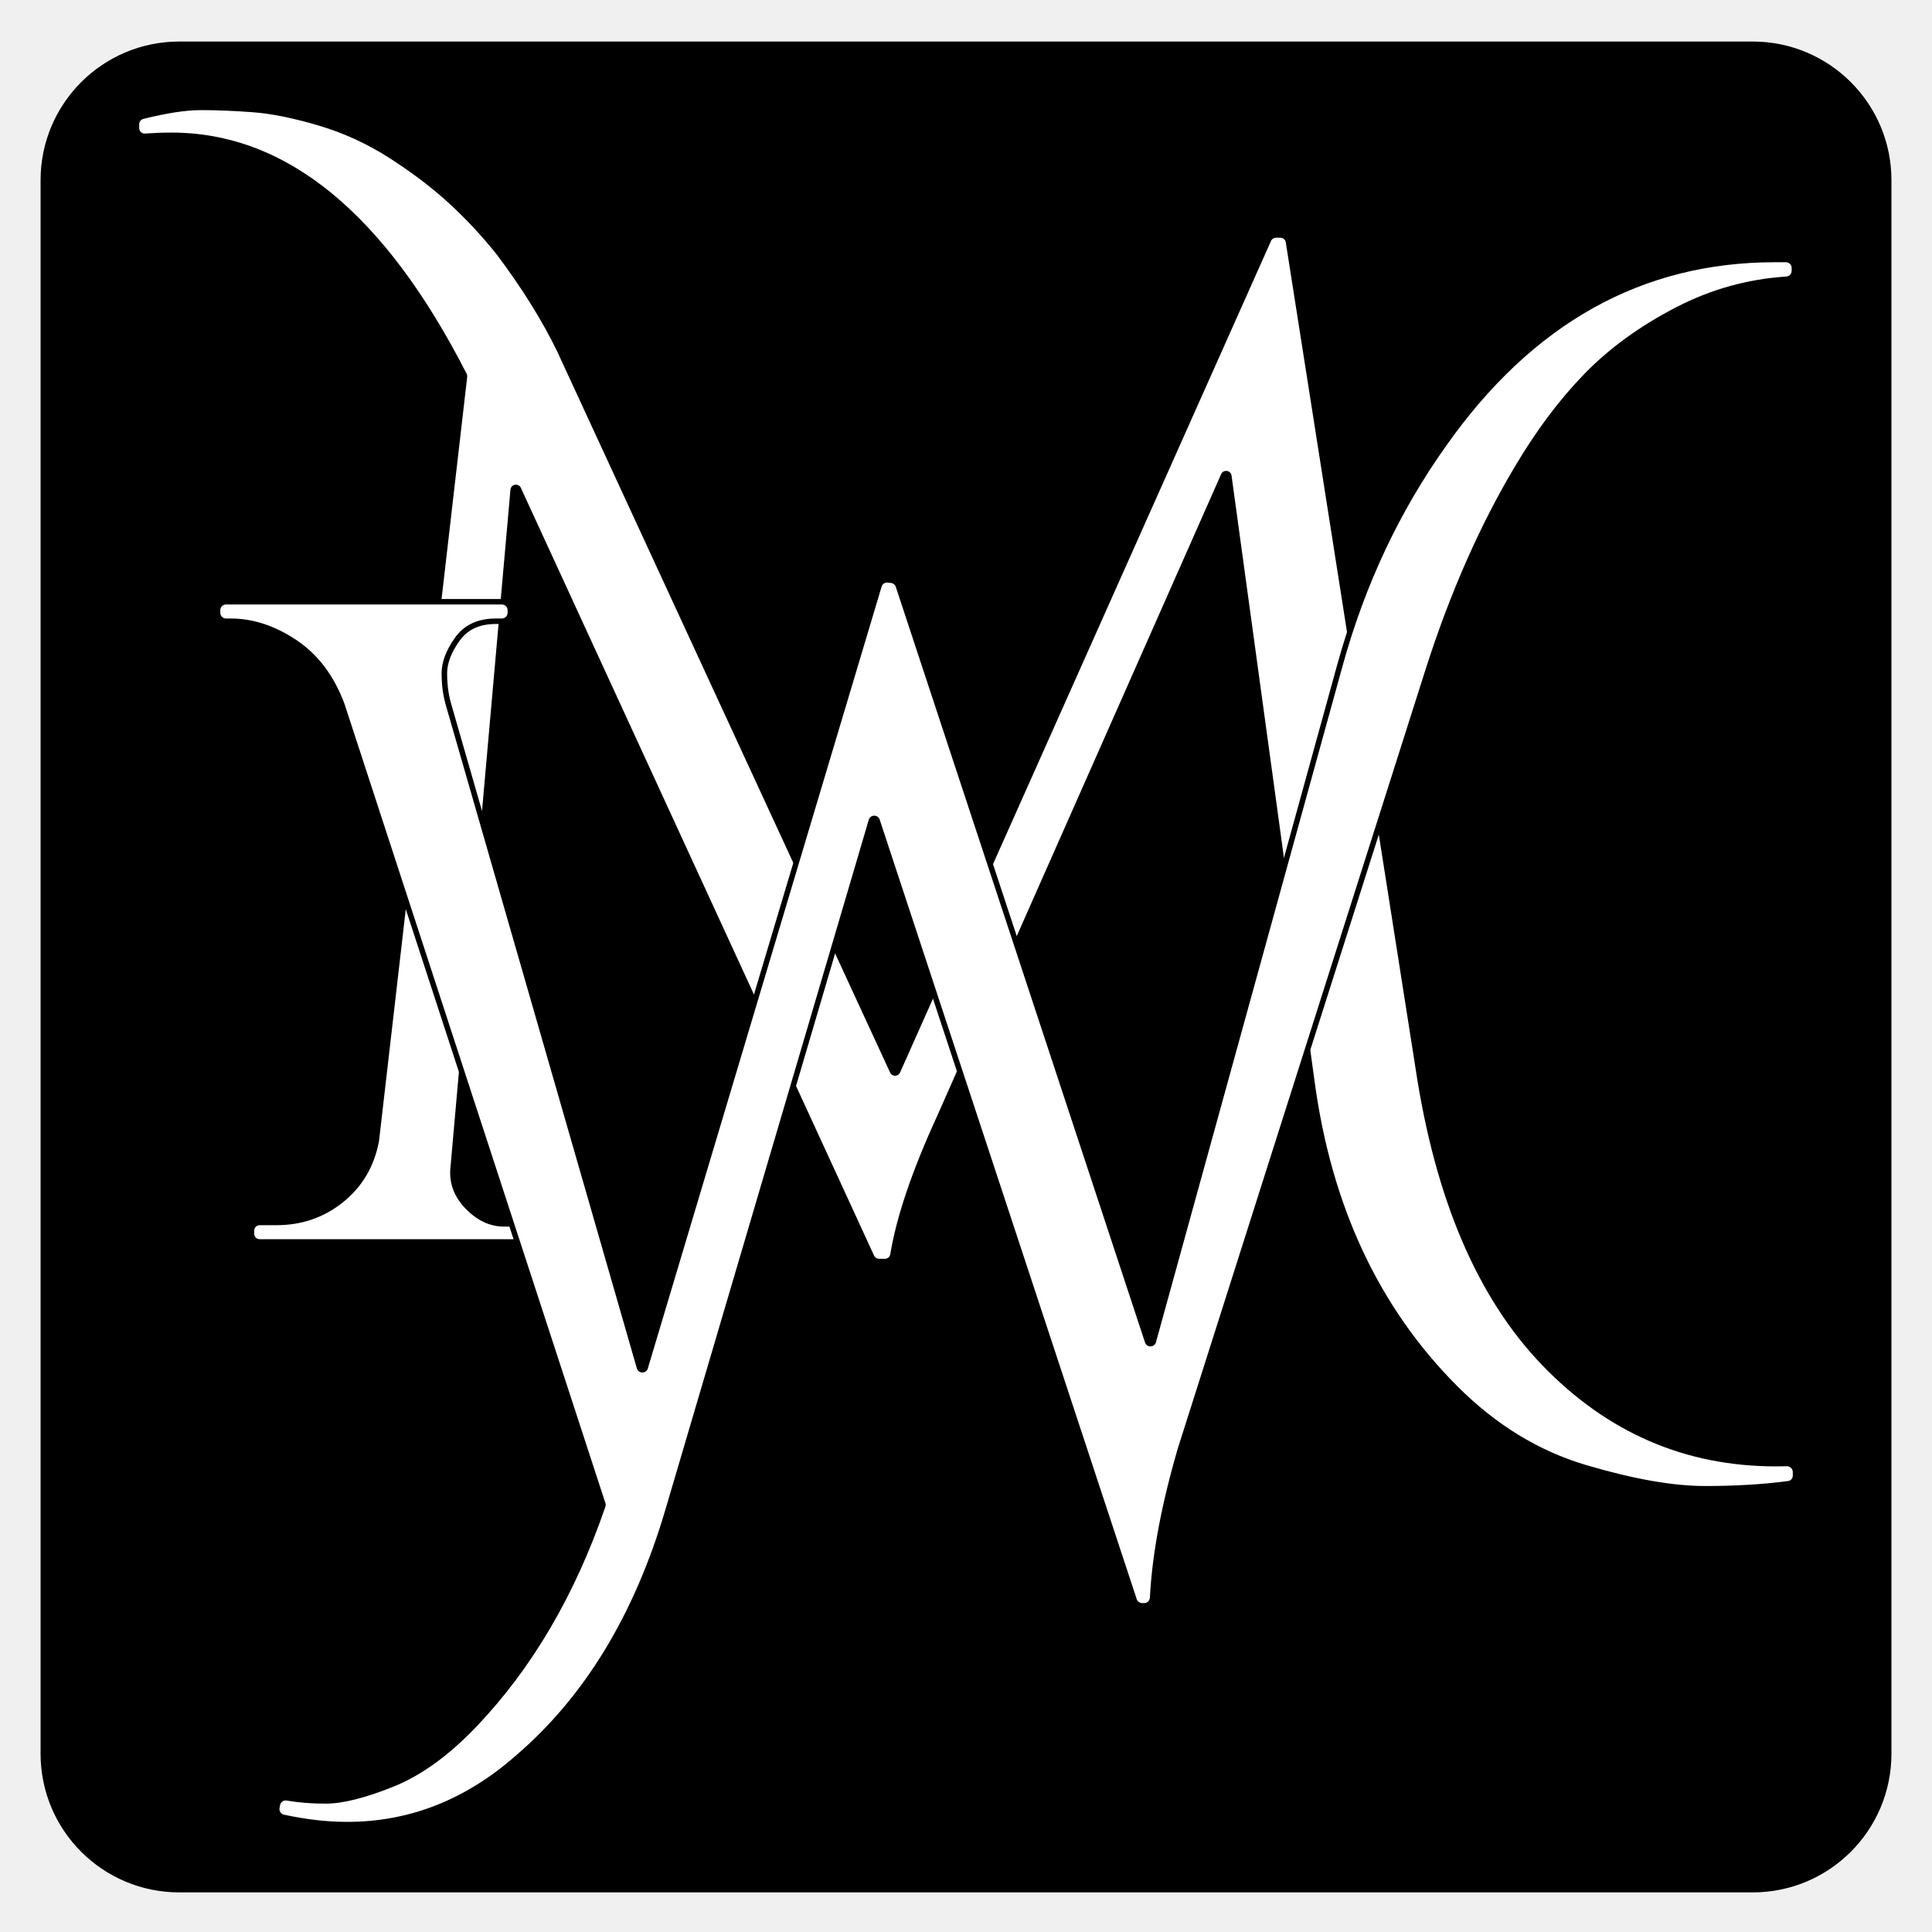
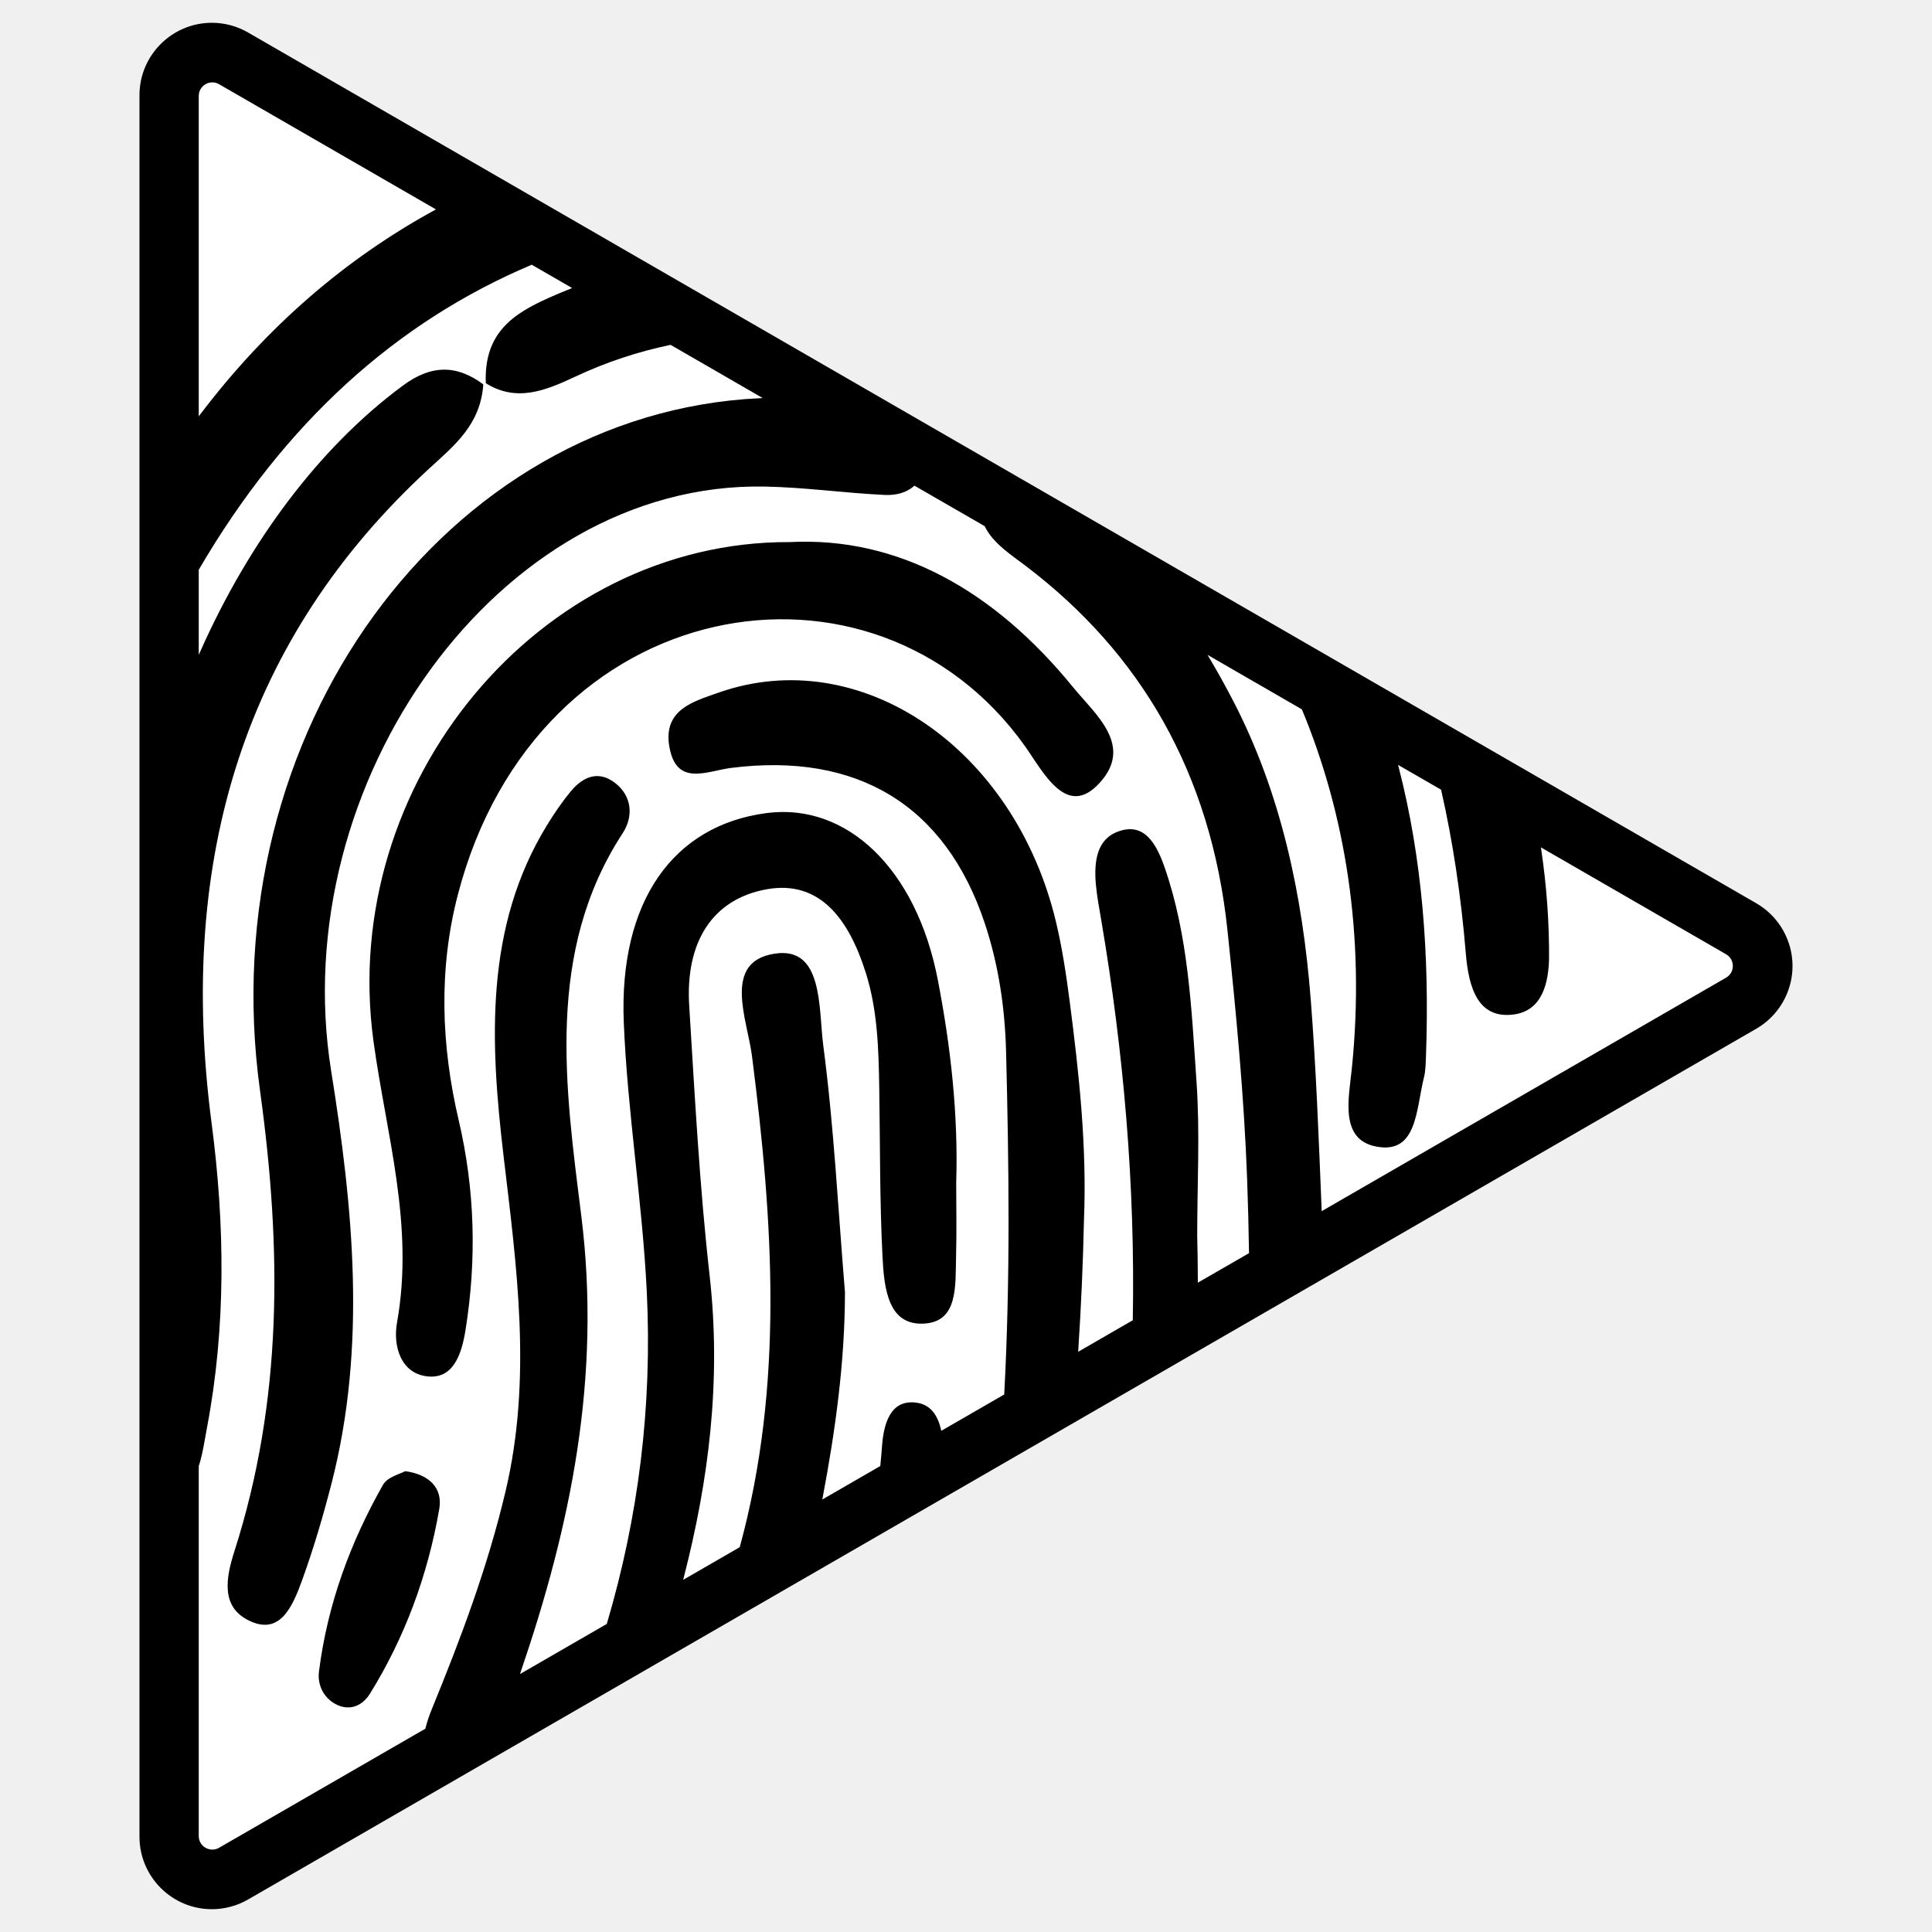
<svg xmlns="http://www.w3.org/2000/svg" version="1.1" id="Layer_1" x="0px" y="0px" viewBox="0 0 1000 1000" style="enable-background:new 0 0 1000 1000;" xml:space="preserve">
  <style type="text/css">
- 	.st0{fill:#FFFFFF;}
+ 	.st0{fill:#FFFFFF;stroke:#FFFFFF;stroke-miterlimit:10;}
+ 	.st1{fill:#FFFFFF;}
</style>
-   <path d="M907.23,979.5H92.77C53.13,979.5,21,947.37,21,907.73V93.27C21,53.63,53.13,21.5,92.77,21.5h814.47  c39.64,0,71.77,32.13,71.77,71.77v814.47C979,947.37,946.87,979.5,907.23,979.5z" />
  <g>
    <g>
-       <g>
-         <path class="st0" d="M882.58,772c-16.9,0-37.93-3.7-62.51-11.01c-24.78-7.36-47.53-21.28-67.62-41.37     c-40.91-40.91-66.1-94.71-74.85-159.89l-42.93-313.17L487.71,578.66c-12.86,28.02-20.97,51.89-24.11,70.99     c-0.45,2.75-2.8,4.75-5.58,4.75h-3.03c-2.2,0-4.22-1.29-5.15-3.3L267.02,253.7l-30.99,350.2c-0.89,7.5,1.35,13.87,6.84,19.56     c5.54,5.77,11.4,8.57,17.92,8.57h8.79c3.12,0,5.66,2.54,5.66,5.66v0.88c0,3.12-2.54,5.66-5.66,5.66H134.4     c-3.12,0-5.66-2.54-5.66-5.66v-1.6c0-3.12,2.54-5.66,5.66-5.66h8.79c12.34,0,23.34-3.82,32.71-11.35     c9.29-7.49,15.17-17.5,17.48-29.77l45.63-395.45c-41.8-81.81-92.35-123.29-150.26-123.29c-4.24,0-8.77,0.16-13.46,0.49     c-0.13,0.01-0.27,0.01-0.4,0.01c-1.5,0-2.92-0.58-3.99-1.63c-1.09-1.07-1.69-2.5-1.69-4.02v-2.01c0-2.61,1.77-4.87,4.3-5.5     c12.28-3.06,22.54-4.62,30.48-4.62c8.25,0,17.36,0.37,27.07,1.1c9.82,0.74,21.5,3.09,34.71,7.01     c13.27,3.94,25.98,9.79,37.76,17.4c11.73,7.58,22.11,15.5,30.87,23.52c8.75,8.02,17.16,17.05,24.98,26.82     c13.16,17.54,23.76,34.55,31.55,50.63L463.3,553.97l191.98-430.39c0.91-2.04,2.94-3.36,5.17-3.36h2.28     c2.81,0,5.16,2.01,5.59,4.78l67.14,427.38c10.03,66.87,31.88,118.13,64.94,152.38c32.92,34.11,72.9,51.4,118.83,51.4     c1.81,0,3.66-0.03,5.5-0.08l0.17,0c3.24,0,5.88,2.62,5.88,5.85v1.85c0,2.83-2.11,5.25-4.9,5.62     C912.86,771.13,898.29,772,882.58,772z" />
-         <path d="M103.99,57c8.24,0,17.17,0.36,26.86,1.09c9.68,0.73,21.05,3.03,34.12,6.9c13.07,3.88,25.41,9.56,37.02,17.06     c11.62,7.51,21.78,15.24,30.49,23.23c8.71,7.99,16.93,16.82,24.68,26.5c13.07,17.42,23.47,34.12,31.22,50.09l172.34,373.29     c0.51,1.1,1.54,1.64,2.57,1.64c1.04,0,2.09-0.56,2.58-1.68l192-430.39c0.45-1.02,1.47-1.68,2.58-1.68h2.28     c1.39,0,2.58,1.01,2.79,2.39l67.14,427.38c10.16,67.76,32.06,119.06,65.7,153.91c33.63,34.84,73.93,52.27,120.87,52.27     c1.85,0,3.71-0.03,5.58-0.08c0.03,0,0.06,0,0.09,0c1.67,0,3.04,1.33,3.04,3.01v1.85c0,1.42-1.04,2.63-2.44,2.81     c-12.92,1.71-27.23,2.57-42.93,2.57c-16.7,0-37.27-3.63-61.71-10.89c-24.44-7.26-46.59-20.81-66.43-40.65     c-40.65-40.65-65.34-93.4-74.05-158.26l-42.93-313.18c-0.22-1.58-1.52-2.45-2.82-2.45c-1.03,0-2.06,0.54-2.57,1.69L485.12,577.52     c-13.02,28.36-21.12,52.25-24.31,71.67c-0.23,1.37-1.39,2.37-2.78,2.37h-3.03c-1.1,0-2.11-0.64-2.57-1.65L269.6,252.52     c-0.52-1.13-1.53-1.65-2.55-1.65c-1.35,0-2.7,0.93-2.84,2.58l-31,350.2c-0.98,8.23,1.57,15.49,7.62,21.78     c6.05,6.3,12.7,9.44,19.96,9.44h8.79c1.56,0,2.83,1.27,2.83,2.83v0.88c0,1.56-1.27,2.83-2.83,2.83H134.4     c-1.56,0-2.83-1.27-2.83-2.83v-1.6c0-1.56,1.27-2.83,2.83-2.83h8.79c13.07,0,24.56-3.99,34.48-11.98     c9.88-7.96,16.04-18.44,18.49-31.45c0.02-0.08,0.03-0.17,0.04-0.26l45.62-395.39c0.06-0.56-0.04-1.13-0.3-1.63     C199.01,110.22,148.09,68.62,88.74,68.62c-4.38,0-8.94,0.17-13.65,0.5c-0.07,0-0.13,0.01-0.2,0.01c-1.55,0-2.84-1.24-2.84-2.82     v-2.01c0-1.3,0.89-2.44,2.15-2.75C86.28,58.52,96.22,57,103.99,57 M103.99,51.33c-8.29,0-18.48,1.54-31.17,4.7     c-3.8,0.95-6.45,4.34-6.45,8.25v2.01c0,4.68,3.82,8.49,8.51,8.49c0.2,0,0.4-0.01,0.6-0.02c4.62-0.32,9.08-0.48,13.26-0.48     c56.58,0,106.16,40.7,147.35,120.98l-45.52,394.47c-2.21,11.71-7.6,20.88-16.46,28.01c-8.97,7.22-19.09,10.72-30.93,10.72h-8.79     c-4.69,0-8.5,3.81-8.5,8.5v1.6c0,4.69,3.81,8.5,8.5,8.5h135.18c4.69,0,8.5-3.81,8.5-8.5v-0.88c0-4.69-3.81-8.5-8.5-8.5h-8.79     c-5.71,0-10.9-2.52-15.87-7.7c-4.87-5.05-6.85-10.67-6.08-17.18l0.01-0.08l0.01-0.08l30.06-339.55l178.35,387.69     c1.38,3,4.41,4.95,7.72,4.95h3.03c4.18,0,7.7-3,8.38-7.12c3.1-18.84,11.13-42.47,23.87-70.23l0.02-0.04l0.02-0.04l142.91-322.93     l41.57,303.26c4.41,32.83,13,63.07,25.53,89.84c12.56,26.85,29.43,50.96,50.13,71.66c20.43,20.43,43.58,34.58,68.82,42.08     c24.85,7.38,46.15,11.12,63.32,11.12c15.83,0,30.52-0.88,43.67-2.62c4.2-0.55,7.37-4.18,7.37-8.43v-1.85     c0-4.79-3.91-8.68-8.71-8.68c-0.08,0-0.16,0-0.24,0c-1.82,0.05-3.64,0.08-5.43,0.08c-45.13,0-84.43-17-116.79-50.54     c-32.65-33.81-54.24-84.55-64.17-150.81l-67.15-427.42c-0.65-4.16-4.18-7.18-8.39-7.18h-2.28c-3.35,0-6.4,1.98-7.76,5.04     L463.25,547.1L293.53,179.49l-0.02-0.05l-0.02-0.05c-7.88-16.24-18.57-33.4-31.78-51.02l-0.05-0.07l-0.06-0.07     c-7.91-9.88-16.42-19.01-25.28-27.13c-8.88-8.14-19.39-16.15-31.24-23.81c-12.01-7.75-24.96-13.72-38.49-17.73     c-13.41-3.97-25.29-6.36-35.31-7.11C121.49,51.7,112.31,51.33,103.99,51.33L103.99,51.33z" />
-       </g>
+       <path d="M109.68,972.62c-12.08,0-21.9-9.83-21.9-21.9V49.29c0-12.08,9.83-21.9,21.9-21.9c3.82,0,7.6,1.02,10.94,2.94    l780.66,450.71c6.75,3.9,10.95,11.16,10.95,18.96c0,7.8-4.19,15.06-10.95,18.96L120.62,969.67    C117.28,971.6,113.5,972.62,109.68,972.62z" />
+       <path d="M109.68,42.98c1.05,0,2.13,0.27,3.14,0.85l780.66,450.71c4.2,2.43,4.2,8.49,0,10.92L112.82,956.17    c-1.02,0.59-2.09,0.85-3.14,0.85c-3.29,0-6.31-2.63-6.31-6.31V49.29C103.37,45.61,106.39,42.98,109.68,42.98 M109.68,11.79    c-20.67,0-37.49,16.82-37.49,37.49v901.43c0,20.67,16.82,37.49,37.49,37.49c6.55,0,13.03-1.74,18.73-5.03l780.66-450.71    c11.56-6.67,18.74-19.11,18.74-32.46s-7.18-25.79-18.74-32.46L128.41,16.83C122.71,13.53,116.24,11.79,109.68,11.79L109.68,11.79z    " />
    </g>
    <g>
-       <g>
-         <path class="st0" d="M179.68,944.42c-10.39,0-21.49-1.26-33-3.76c-2.29-0.5-3.81-2.78-3.38-5.09l0.28-1.5     c0.38-2.07,2.2-3.57,4.33-3.57c0.26,0,0.53,0.02,0.79,0.07c5.88,1.05,12.58,1.58,19.93,1.58c8.49,0,20.03-2.9,34.31-8.61     c14.24-5.7,28.61-16.09,42.71-30.88c28.54-29.98,50.87-68.08,66.35-113.23c0.11-0.32,0.11-0.68,0.01-1.01L176.99,364.85     c-5.21-14.1-13.37-24.98-24.23-32.29c-10.88-7.31-22.11-11.01-33.38-11.01h-2.4c-2.42,0-4.38-1.97-4.38-4.38v-1.33     c0-2.42,1.97-4.38,4.38-4.38h142.8c2.42,0,4.38,1.97,4.38,4.38v1.33c0,2.42-1.97,4.38-4.38,4.38h-3.07     c-8.98,0-15.51,3.01-19.95,9.21c-4.49,6.26-6.77,12.21-6.77,17.69c0,5.66,0.66,10.91,1.96,15.59L331,707.86     c0.3,1.04,1.21,1.12,1.49,1.12c0.27,0,1.17-0.08,1.48-1.1l121-404.64c0.55-1.84,2.28-3.13,4.2-3.13c0.17,0,0.35,0.01,0.53,0.03     l1.68,0.2c1.68,0.2,3.11,1.37,3.64,2.98l129,391.09c0.33,0.99,1.2,1.06,1.47,1.06l0,0c0.57,0,1.26-0.3,1.49-1.13l96.55-349.91     c11.6-42.06,29.7-80.55,53.81-114.42c22.34-31.72,48.08-55.86,76.5-71.74c28.44-15.9,60.35-23.96,94.83-23.96h5.75     c2.42,0,4.38,1.97,4.38,4.38v1.51c0,2.29-1.81,4.21-4.11,4.36c-19.68,1.28-38.62,6.55-56.28,15.66     c-18.55,9.58-34.43,21.09-47.2,34.21c-12.83,13.19-24.94,29.34-35.97,48.01c-17.75,29.81-33.03,64.39-45.43,102.8L611.14,749.6     c-8.5,28.98-13.39,55.03-14.55,77.42c-0.12,2.33-2.04,4.15-4.36,4.15h-1.06c-1.9,0-3.57-1.21-4.16-3.01L453.98,424.69     c-0.32-0.99-1.2-1.06-1.47-1.06c-0.56,0-1.24,0.29-1.49,1.11L345.85,781.51c-16.08,54.7-42.38,97.92-78.15,128.45     C241.65,932.82,212.03,944.42,179.68,944.42z" />
-         <path d="M924.39,135.73c1.64,0,2.96,1.33,2.96,2.96v1.51c0,1.57-1.22,2.84-2.79,2.94c-19.97,1.3-38.91,6.57-56.84,15.82     c-18.76,9.69-34.62,21.18-47.57,34.48c-12.96,13.32-25.02,29.4-36.18,48.28c-17.87,30.01-33.06,64.37-45.56,103.09L609.79,749.17     c-8.58,29.27-13.45,55.19-14.61,77.77c-0.08,1.58-1.37,2.81-2.95,2.81h-1.06c-1.28,0-2.41-0.82-2.81-2.04L455.33,424.24     c-0.45-1.36-1.63-2.04-2.81-2.04c-1.21,0-2.43,0.71-2.85,2.13L344.49,781.11c-16.08,54.69-41.99,97.28-77.71,127.77     C240.87,931.62,211.84,943,179.68,943c-10.33,0-21.23-1.24-32.7-3.73c-1.56-0.34-2.58-1.88-2.29-3.45l0.28-1.5     c0.26-1.44,1.52-2.41,2.93-2.41c0.18,0,0.36,0.02,0.54,0.05c5.99,1.07,12.72,1.6,20.18,1.6c8.71,0,20.32-2.9,34.84-8.71     c14.51-5.81,28.91-16.22,43.21-31.22c28.83-30.28,51.05-68.2,66.67-113.75c0.21-0.62,0.22-1.29,0.01-1.91L178.34,364.41     c-5.36-14.52-13.63-25.52-24.79-33.03c-11.17-7.5-22.56-11.25-34.17-11.25h-2.4c-1.64,0-2.96-1.33-2.96-2.96v-1.33     c0-1.64,1.33-2.96,2.96-2.96h142.8c1.64,0,2.96,1.33,2.96,2.96v1.33c0,1.64-1.33,2.96-2.96,2.96h-3.07     c-9.38,0-16.41,3.27-21.1,9.8c-4.69,6.53-7.03,12.71-7.03,18.51c0,5.81,0.67,11.14,2.01,15.97l99.04,343.84     c0.41,1.43,1.63,2.14,2.85,2.14c1.21,0,2.42-0.7,2.84-2.11l121-404.64c0.38-1.27,1.54-2.11,2.84-2.11c0.12,0,0.24,0.01,0.36,0.02     l1.68,0.2c1.14,0.14,2.1,0.92,2.46,2.01l129,391.1c0.45,1.36,1.63,2.04,2.81,2.04c1.23,0,2.46-0.73,2.86-2.18l96.55-349.91     c11.61-42.11,29.48-80.09,53.6-113.98c44.66-63.4,101.38-95.1,170.17-95.1H924.39 M924.39,132.89h-5.74     c-34.72,0-66.86,8.12-95.52,24.14c-28.6,15.99-54.5,40.27-76.97,72.17c-24.2,33.99-42.37,72.64-54.01,114.86L595.6,693.96     c-0.02,0.06-0.03,0.07-0.03,0.08c-0.01,0-0.04,0.02-0.1,0.02c-0.05,0-0.08-0.01-0.09-0.02l0,0c0,0-0.01-0.02-0.03-0.07     l-129-391.1c-0.7-2.13-2.59-3.67-4.81-3.94l-1.68-0.2c-0.23-0.03-0.46-0.04-0.69-0.04c-2.54,0-4.82,1.7-5.55,4.14l-121,404.64     c-0.02,0.06-0.03,0.08-0.03,0.08c0,0-0.04,0.02-0.09,0.02c-0.05,0-0.09-0.01-0.1-0.02c0,0-0.01-0.02-0.03-0.07l-99.04-343.84     c-1.26-4.53-1.9-9.65-1.9-15.19c0-5.18,2.19-10.85,6.5-16.86c4.16-5.8,10.31-8.62,18.8-8.62h3.07c3.2,0,5.8-2.6,5.8-5.8v-1.33     c0-3.2-2.6-5.8-5.8-5.8h-142.8c-3.2,0-5.8,2.6-5.8,5.8v1.33c0,3.2,2.6,5.8,5.8,5.8h2.4c10.98,0,21.94,3.62,32.59,10.77     c10.6,7.13,18.57,17.77,23.69,31.61l135,413.52c0.01,0.03,0.01,0.07,0,0.11c-15.42,44.96-37.64,82.88-66.04,112.71     c-13.96,14.64-28.16,24.91-42.21,30.54c-14.11,5.65-25.48,8.51-33.78,8.51c-7.26,0-13.89-0.52-19.68-1.56     c-0.34-0.06-0.69-0.09-1.04-0.09c-2.81,0-5.21,1.99-5.72,4.73l-0.28,1.5c-0.56,3.06,1.44,6.08,4.47,6.73     c11.61,2.51,22.81,3.79,33.3,3.79c32.71,0,62.64-11.72,88.96-34.82c35.96-30.69,62.4-74.13,78.56-129.1l105.18-356.78     c0.02-0.05,0.03-0.07,0.03-0.07c0.01,0,0.04-0.02,0.1-0.02c0.05,0,0.08,0.01,0.09,0.02c0,0,0.01,0.02,0.03,0.07L585.66,828.6     c0.79,2.38,3,3.98,5.51,3.98h1.06c3.08,0,5.62-2.42,5.78-5.5c1.15-22.26,6.02-48.2,14.49-77.09l128.62-404.33     c12.36-38.3,27.6-72.79,45.29-102.5c10.98-18.58,23.02-34.64,35.77-47.75c12.66-13.01,28.42-24.43,46.84-33.94     c17.49-9.02,36.24-14.24,55.72-15.51c3.05-0.2,5.44-2.73,5.44-5.77v-1.51C930.19,135.49,927.59,132.89,924.39,132.89     L924.39,132.89z" />
-       </g>
+       <path class="st0" d="M250.96,198.65c-1.18-26.74,14.61-36.75,32.94-44.97c3.68-1.65,7.38-3.2,11.1-4.67l-19.8-11.43    c-69.79,29.53-127.38,81.4-171.83,157.46v41.56c25.15-56.36,61.41-105.33,104.91-137.46c14.83-10.95,28.23-11.04,42.4-0.43    c0-0.07,0.01-0.14,0.02-0.22C250.78,198.54,250.87,198.59,250.96,198.65z" />
+       <path class="st0" d="M224.63,108.38L113.15,44.02c-4.35-2.51-9.78,0.63-9.78,5.65V214C138.21,168.16,178.94,133.37,224.63,108.38z    " />
+       <path class="st0" d="M250.7,198.49c0,0,0.03,0.05,0.07,0.12L250.7,198.49z" />
+       <path class="st0" d="M223.1,884.33c14.98-36.62,28.89-73.47,38.15-112.82c13.68-58.09,5.77-115.15-1.08-172.92    c-7.03-59.34-9.89-118.87,22.52-171.72c3.78-6.17,7.87-12.18,12.4-17.63c6.77-8.16,15.08-11.02,23.67-4.32    c8.86,6.91,9.79,17.67,3.94,26.64c-39.95,61.19-29.61,131.3-21.34,197.58c10.53,84.46-5.71,161.13-31.32,236.25l43.6-25.17    c16.25-54.89,23.53-112.02,20.64-171.43c-2.27-46.6-9.99-92.87-11.91-139.47c-2.6-63.14,25.84-102.64,74.39-108.98    c41.66-5.44,77.93,28.85,89.11,86.58c6.69,34.54,10.67,69.73,9.56,105.38c0,12.65,0.27,25.3-0.07,37.93    c-0.41,15.03,1.27,34.1-16.72,35.34c-19.47,1.34-21.52-18.64-22.35-34.96c-1.49-29-1.21-58.13-1.69-87.2    c-0.33-20.25-0.82-40.38-6.97-59.83c-8.74-27.63-23.6-47.75-50.87-42.77c-27.68,5.05-41.56,27.03-39.53,59.68    c2.9,46.6,5.34,93.34,10.56,139.64c6.2,54.93-0.57,106.53-13.4,156.57l28.06-16.2c22.96-84,17.16-168.68,6.27-253.92    c-2.39-18.7-15.64-49.1,12.07-53.45c26.04-4.09,23.32,28.88,25.82,47.88c5.57,42.28,7.7,85.17,11.24,127.81    c-0.04,36.24-4.95,71.48-11.53,106.35l28.84-16.65c0.33-3.39,0.64-6.8,0.89-10.21c0.88-11.69,4.42-23.85,17.18-22.92    c8.62,0.63,12.51,6.73,14.32,14.43l31.74-18.33c3.17-58.67,2.46-117.73,0.96-176.88c-0.58-23-3.92-45.34-11.06-66.71    c-20.27-60.7-65.56-88.15-130.67-79.94c-12.4,1.56-29.03,10.16-32.61-11.72c-3.18-19.43,13.14-23.7,25.6-28.12    c73.71-26.12,154.13,28.46,175.64,119.3c3.17,13.37,5.24,27.15,7.02,40.88c4.87,37.53,8.95,75.16,7.39,113.34    c-0.5,22.45-1.48,44.83-2.94,67.14l27.21-15.71c1.28-69.28-4.66-137.99-16.29-206.55c-1.05-6.2-2.25-12.39-2.81-18.66    c-1.08-12.08,0.49-23.85,11.92-27.97c13.66-4.93,20.17,6.18,24.5,18.54c12.52,35.75,14.07,73.93,16.67,111.59    c1.82,26.38,0.35,53.07,0.35,79.62c0.19,7.81,0.31,15.62,0.34,23.41l25.48-14.71c-0.19-12.75-0.52-25.5-0.99-38.26    c-1.57-42.83-5.68-85.62-10.13-128.23c-8.55-81.83-45.11-143.68-104.34-188.6c-3.67-2.78-7.43-5.41-10.98-8.38    c-4.32-3.61-8.09-7.63-10.26-12.18L473.38,252c-4.07,3.55-9.55,4.96-15.48,4.68c-20.76-0.98-41.47-3.96-62.23-4.34    c-137.7-2.5-247.5,153.79-223.78,301.84c11.34,70.76,18.52,142.49,0.22,213.66c-4.34,16.9-9.29,33.69-15.16,49.95    c-5.13,14.2-11.85,29.9-28.85,21.19c-14.41-7.38-11.64-22.49-7.27-36.14c25-77.97,24.59-156.17,13.26-238.28    c-25.62-185.73,96.56-351.13,258.96-358.95l-46.03-26.58c-16.53,3.45-32.93,8.79-49.15,16.41c-15.62,7.34-30.72,13.44-46.91,3.19    c0,0.09,0,0.18,0.01,0.27l0,0c-0.1-0.07-0.19-0.14-0.29-0.21c-1.38,21.36-15.14,32.2-27.99,44.01    c-95.11,87.43-130.73,200.92-112.67,338.61c6.9,52.61,7.54,105.59-2.43,157.95c-1.18,6.19-2.17,13.5-4.22,19.7v191.36    c0,5.02,5.43,8.15,9.78,5.65l106.58-61.53C220.53,891.18,221.69,887.79,223.1,884.33z M408.72,280.08    c56.18-2.9,106.09,24.94,147.12,75.35c11.25,13.82,31.93,30.34,13.58,50.26c-17.56,19.06-29.92-5.99-39.26-19.13    c-77.73-109.35-252.01-80.61-292.77,76.96c-9.92,38.34-8.54,77.56,0.49,116.07c8.47,36.1,9.41,72.37,3.57,108.89    c-2.05,12.81-6.52,26.12-20.55,24.4c-13.73-1.68-18.16-15.81-15.89-28.46c9.01-50.32-5.6-97.11-12.21-145.59    C174.6,405.36,278.62,279.55,408.72,280.08z M174.43,882.96c-6.8-3.1-10.8-10.16-9.83-17.83c4.45-35.16,16.42-67.24,33.19-96.81    c2.5-4.4,9.07-5.74,11.83-7.36c12.89,1.64,20.14,9.09,18.25,20.07c-5.97,34.73-18.03,66.97-35.96,95.89    C187.96,883.29,181.38,886.13,174.43,882.96z" />
+       <path class="st0" d="M893.15,494.35l-94.92-54.8c2.81,19.09,4.21,38.2,4.05,57.16c-0.37,10.39-2.62,26.98-19.08,28.93    c-18.7,2.22-23.54-14.42-25-32.12c-2.47-29.93-6.74-58.05-12.73-84.44l-21.04-12.14c12.17,47.22,16.06,97.27,14.15,149.74    c-0.14,3.78-0.18,7.7-1.09,11.28c-4.08,16.2-3.39,40.17-25.23,35.99c-19.61-3.75-14.62-25.62-13.06-40.88    c7.08-69.38-3.56-132.1-25.74-185.56l-47.04-27.16c4.3,7.22,8.41,14.64,12.35,22.25c24.72,47.67,35.95,100.47,40.19,155.03    c2.72,35.01,4.06,70.18,5.62,108.41l208.56-120.41C897.5,503.14,897.5,496.86,893.15,494.35z" />
    </g>
  </g>
</svg>
